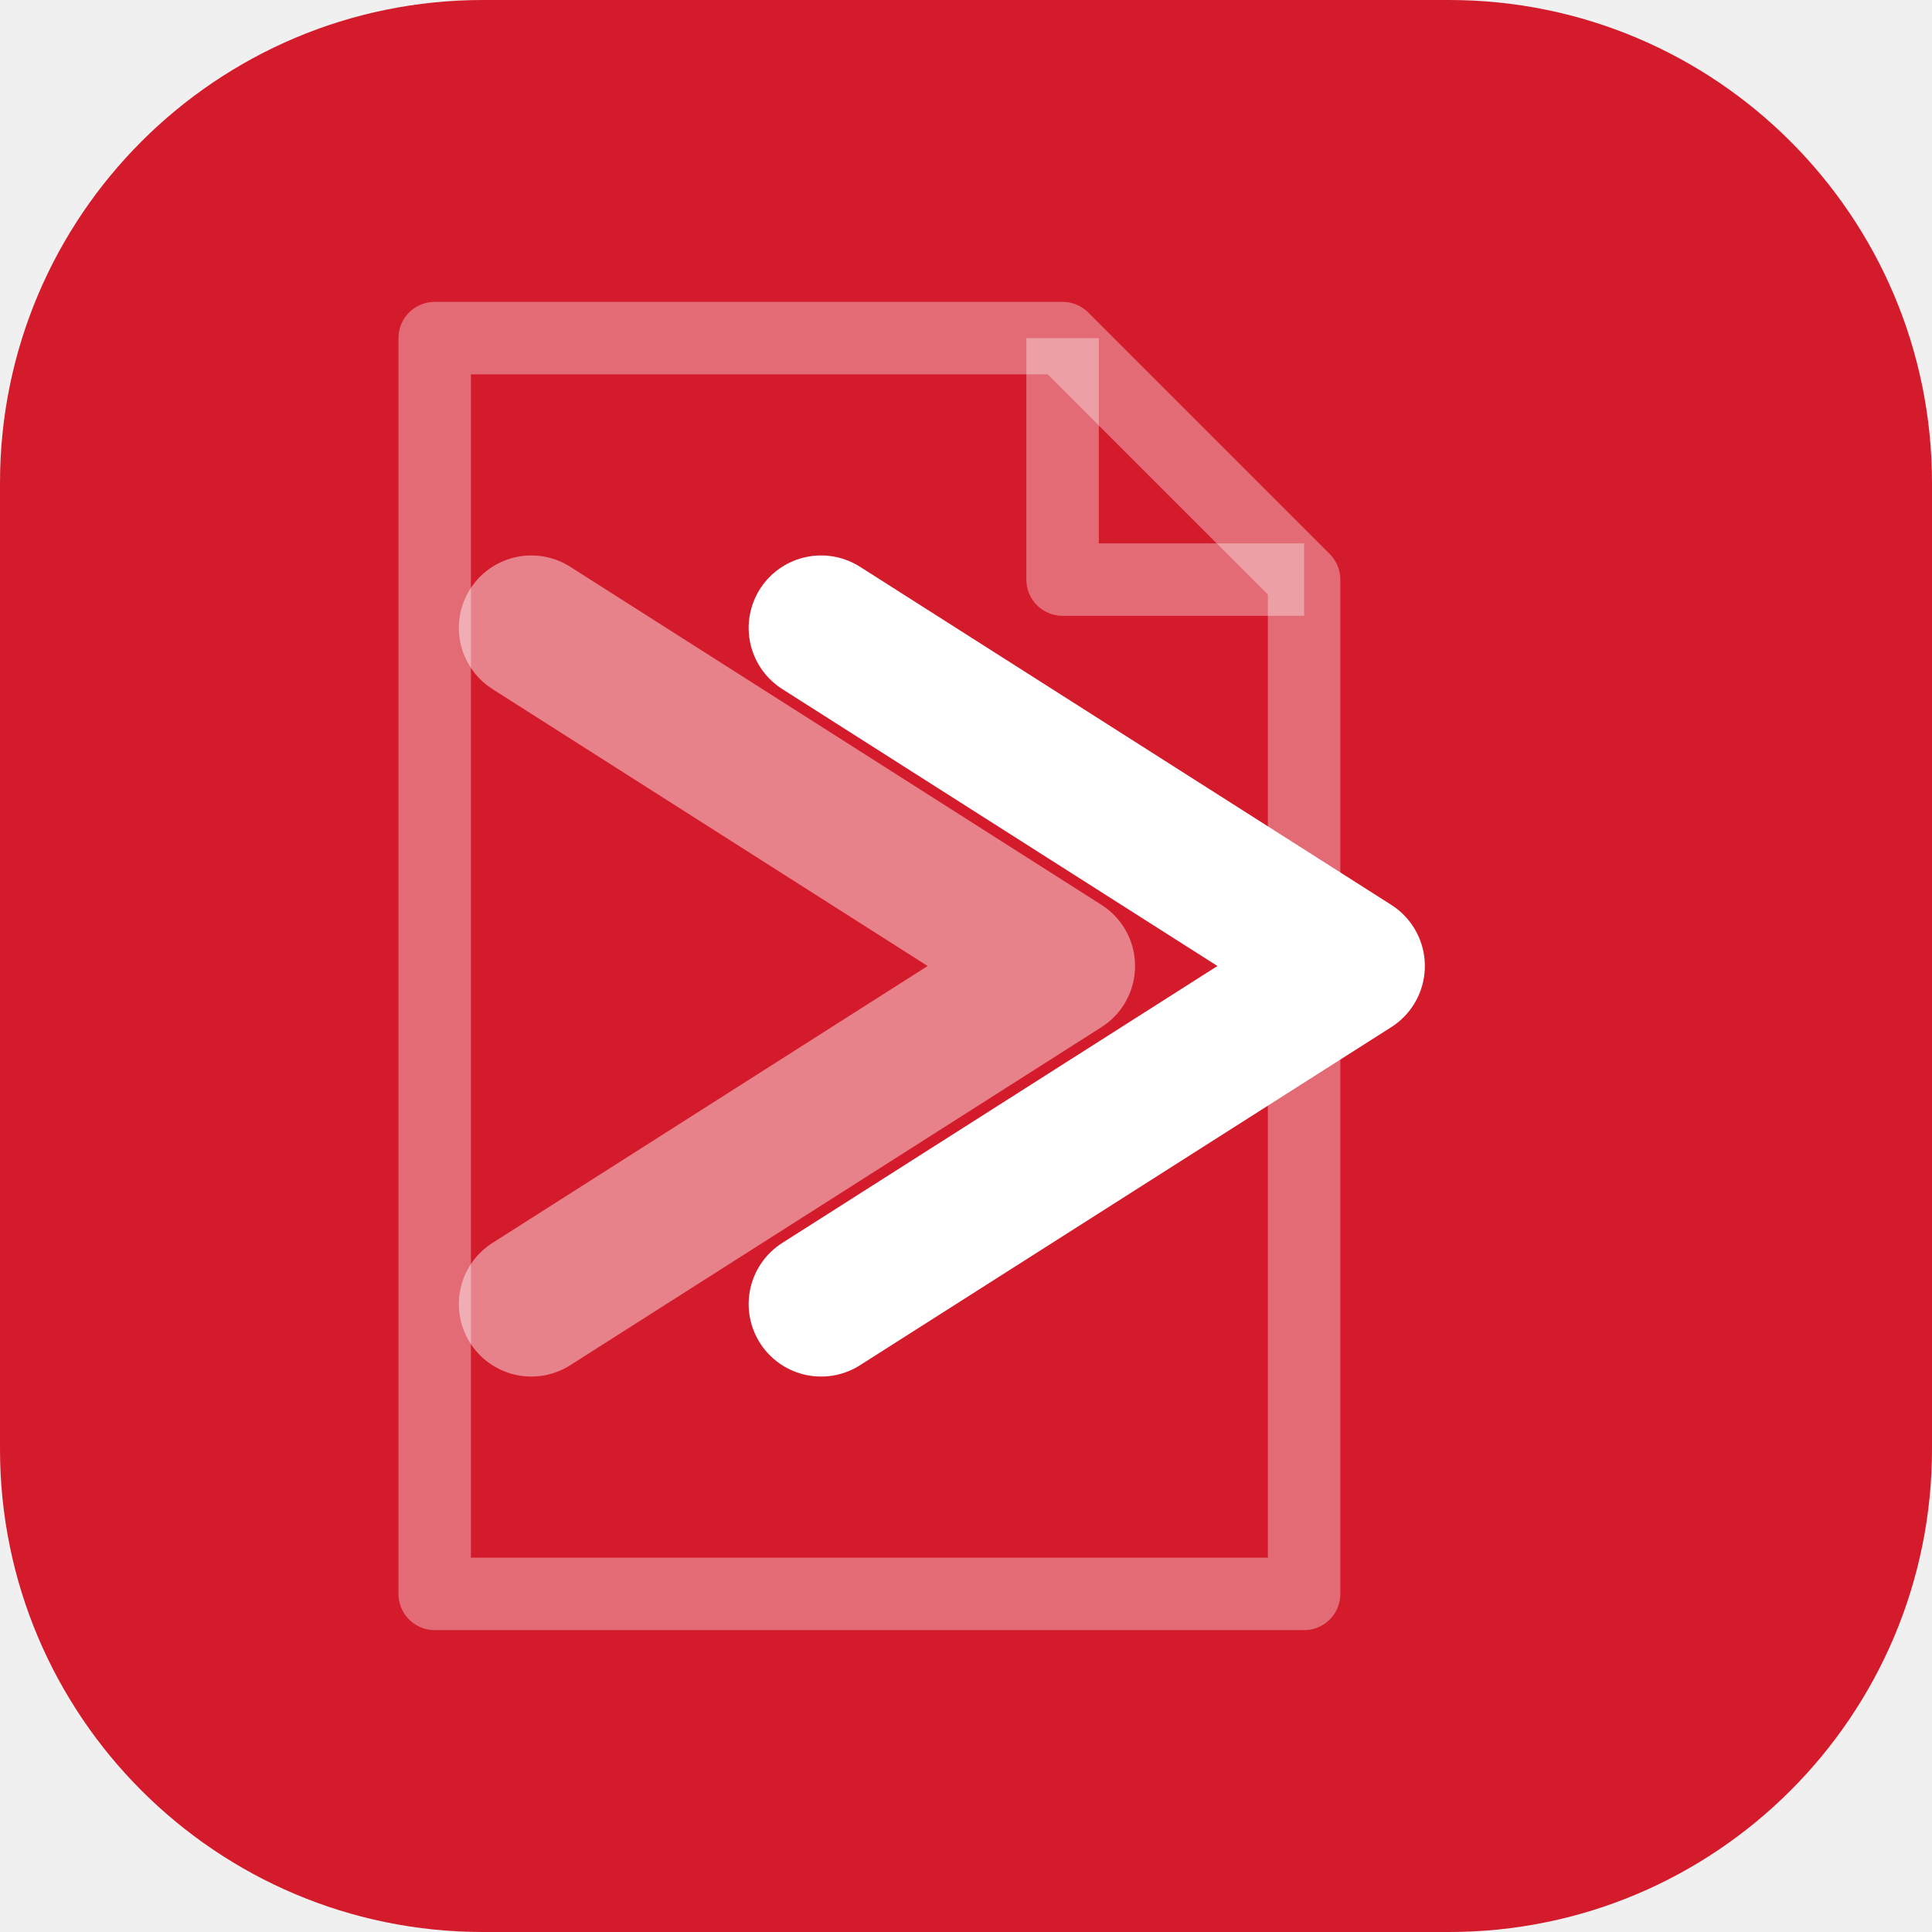
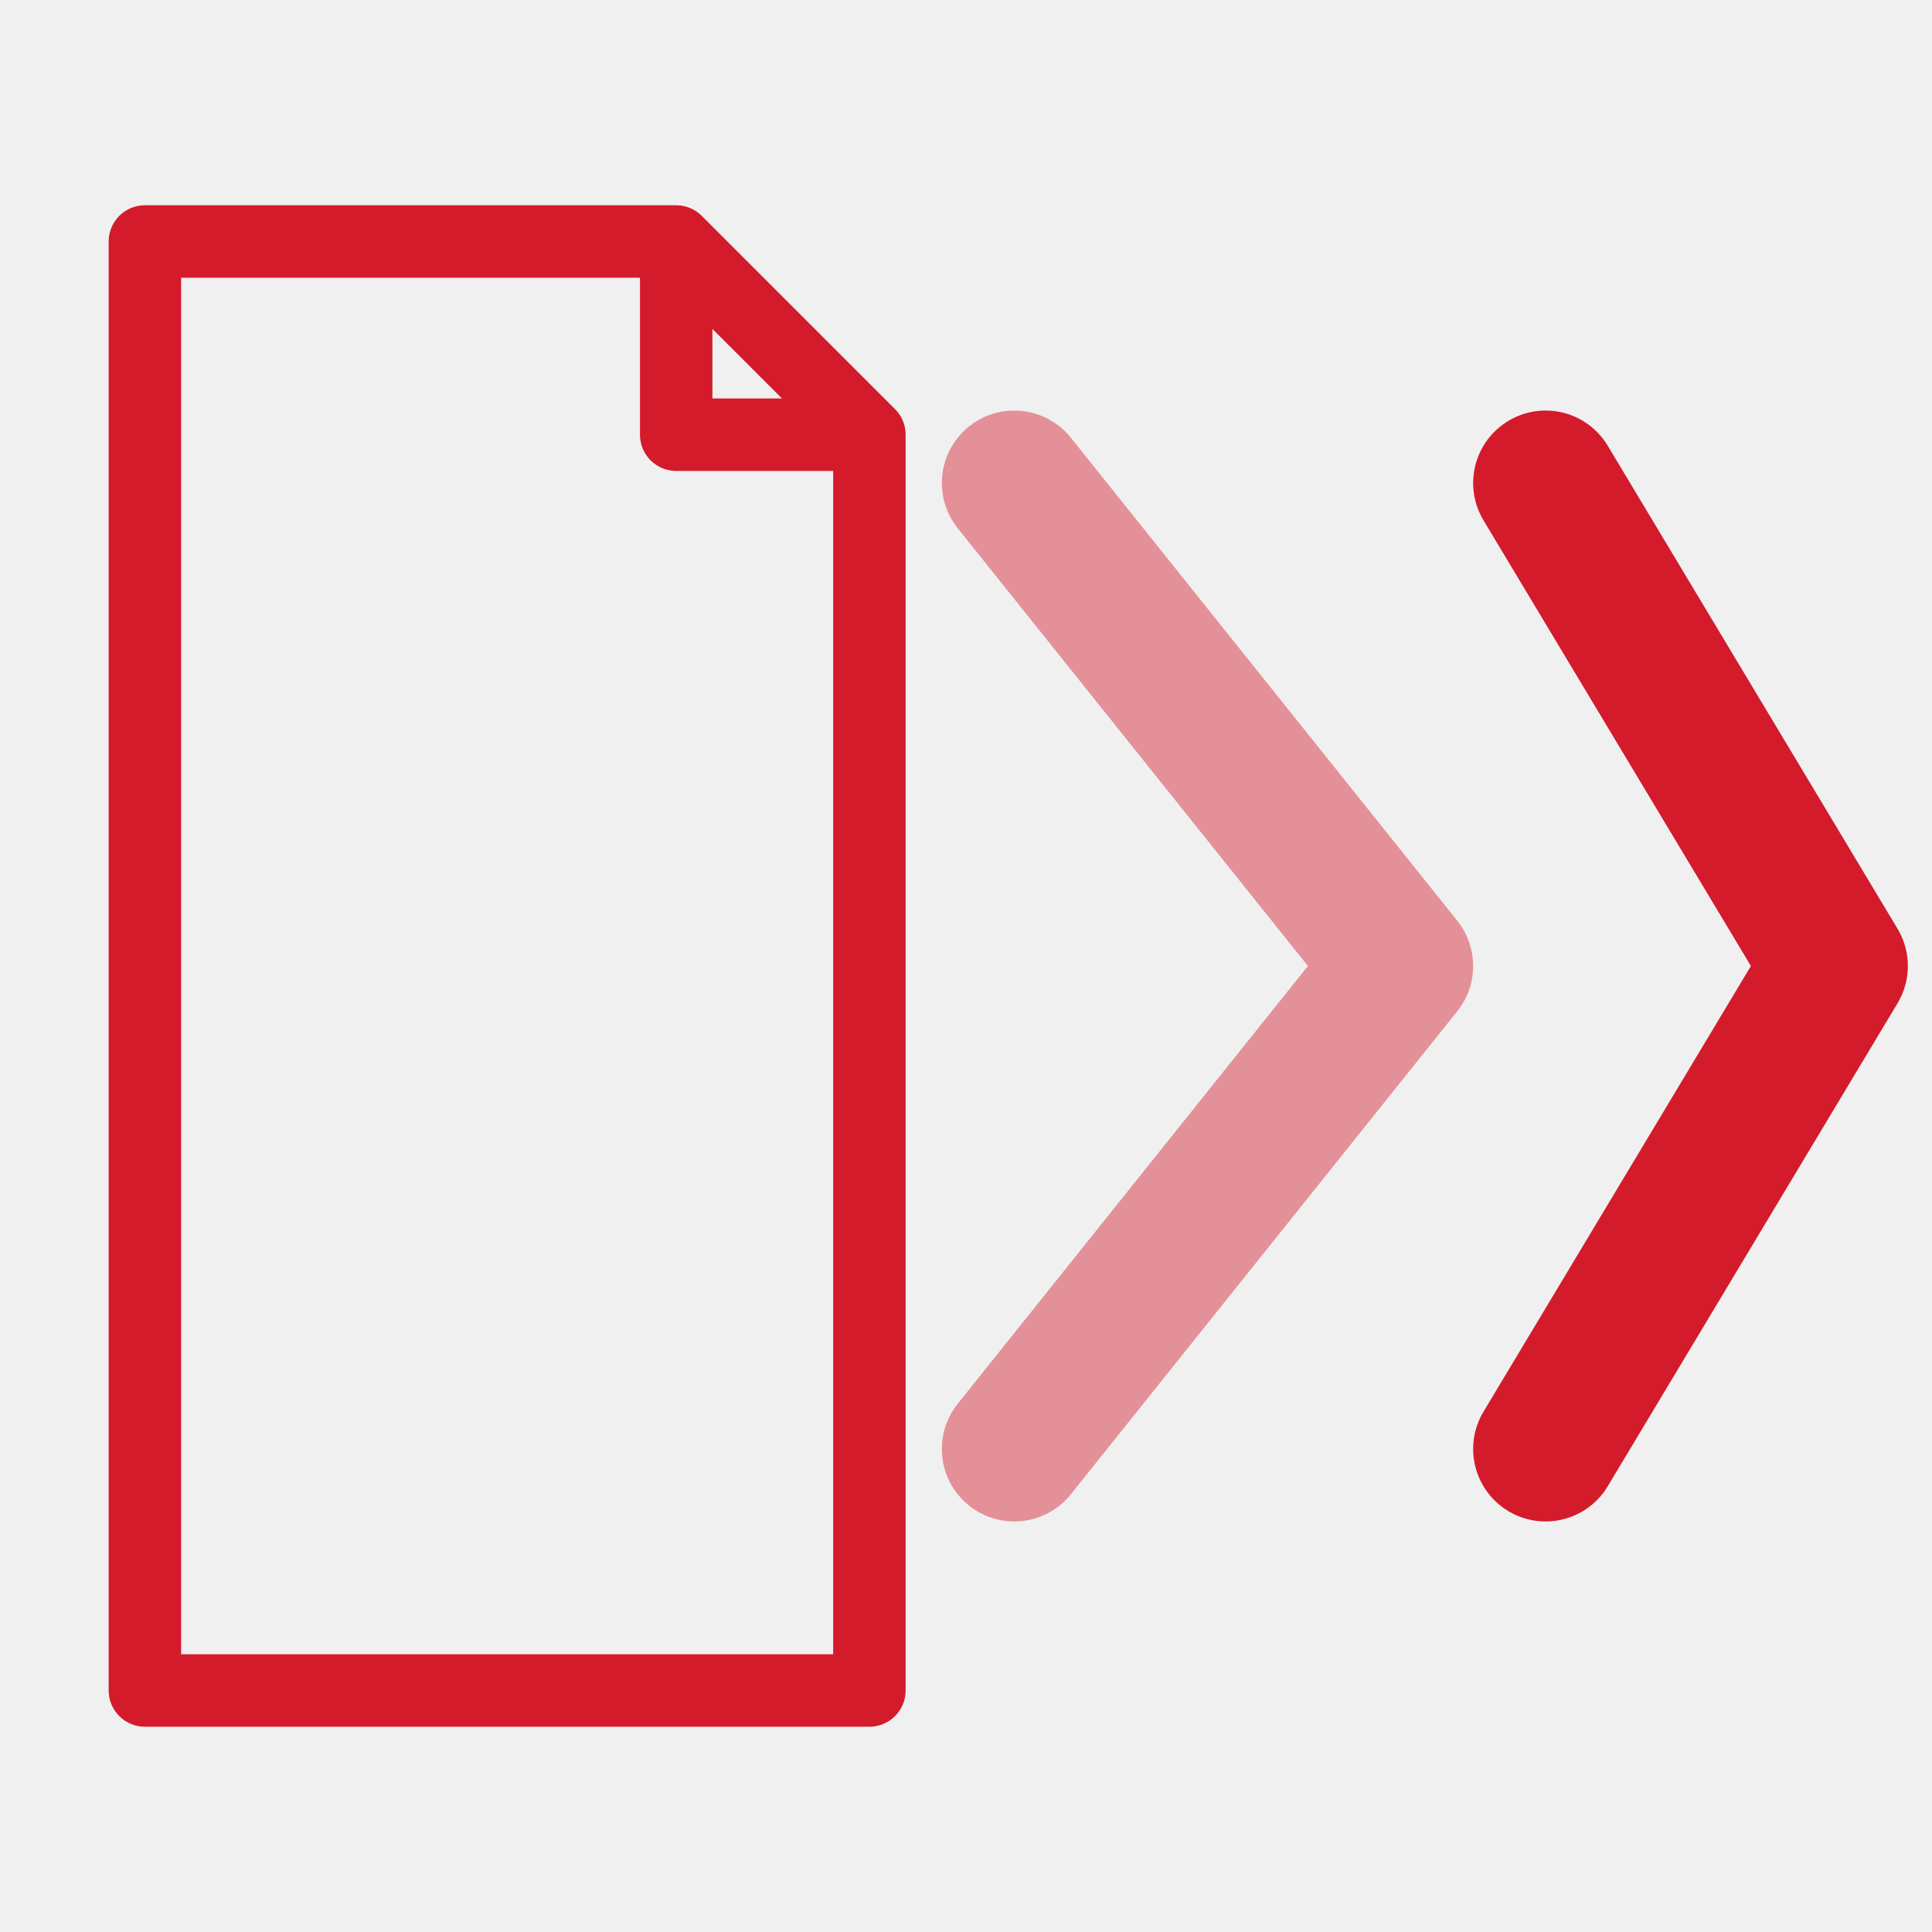
<svg xmlns="http://www.w3.org/2000/svg" viewBox="0 0 40 40" width="40" height="40" role="img" aria-label="Aplio">
-   <rect width="40" height="40" rx="10" fill="#D41B2C" />
-   <path d="M9 7 L22 7 L27 12 L27 33 L9 33 Z" fill="none" stroke="white" stroke-width="1.5" stroke-linejoin="round" opacity="0.35" />
-   <path d="M22 7 L22 12 L27 12" fill="none" stroke="white" stroke-width="1.5" stroke-linejoin="round" opacity="0.35" />
-   <path d="M11 13 L22 20 L11 27" stroke="white" stroke-width="3" stroke-linecap="round" stroke-linejoin="round" fill="none" opacity="0.45" />
-   <path d="M17 13 L28 20 L17 27" stroke="white" stroke-width="3" stroke-linecap="round" stroke-linejoin="round" fill="none" />
+   <path d="M3 5 L14 5 L18 9 L18 35 L3 35 Z" fill="none" stroke="#D41B2C" stroke-width="1.5" stroke-linejoin="round" />
+   <path d="M14 5 L14 9 L18 9" fill="none" stroke="#D41B2C" stroke-width="1.5" stroke-linejoin="round" />
+   <path d="M21 10 L29 20 L21 30" stroke="#D41B2C" stroke-width="3" stroke-linecap="round" stroke-linejoin="round" fill="none" opacity="0.45" />
+   <path d="M32 10 L38 20 L32 30" stroke="#D41B2C" stroke-width="3" stroke-linecap="round" stroke-linejoin="round" fill="none" />
</svg>
